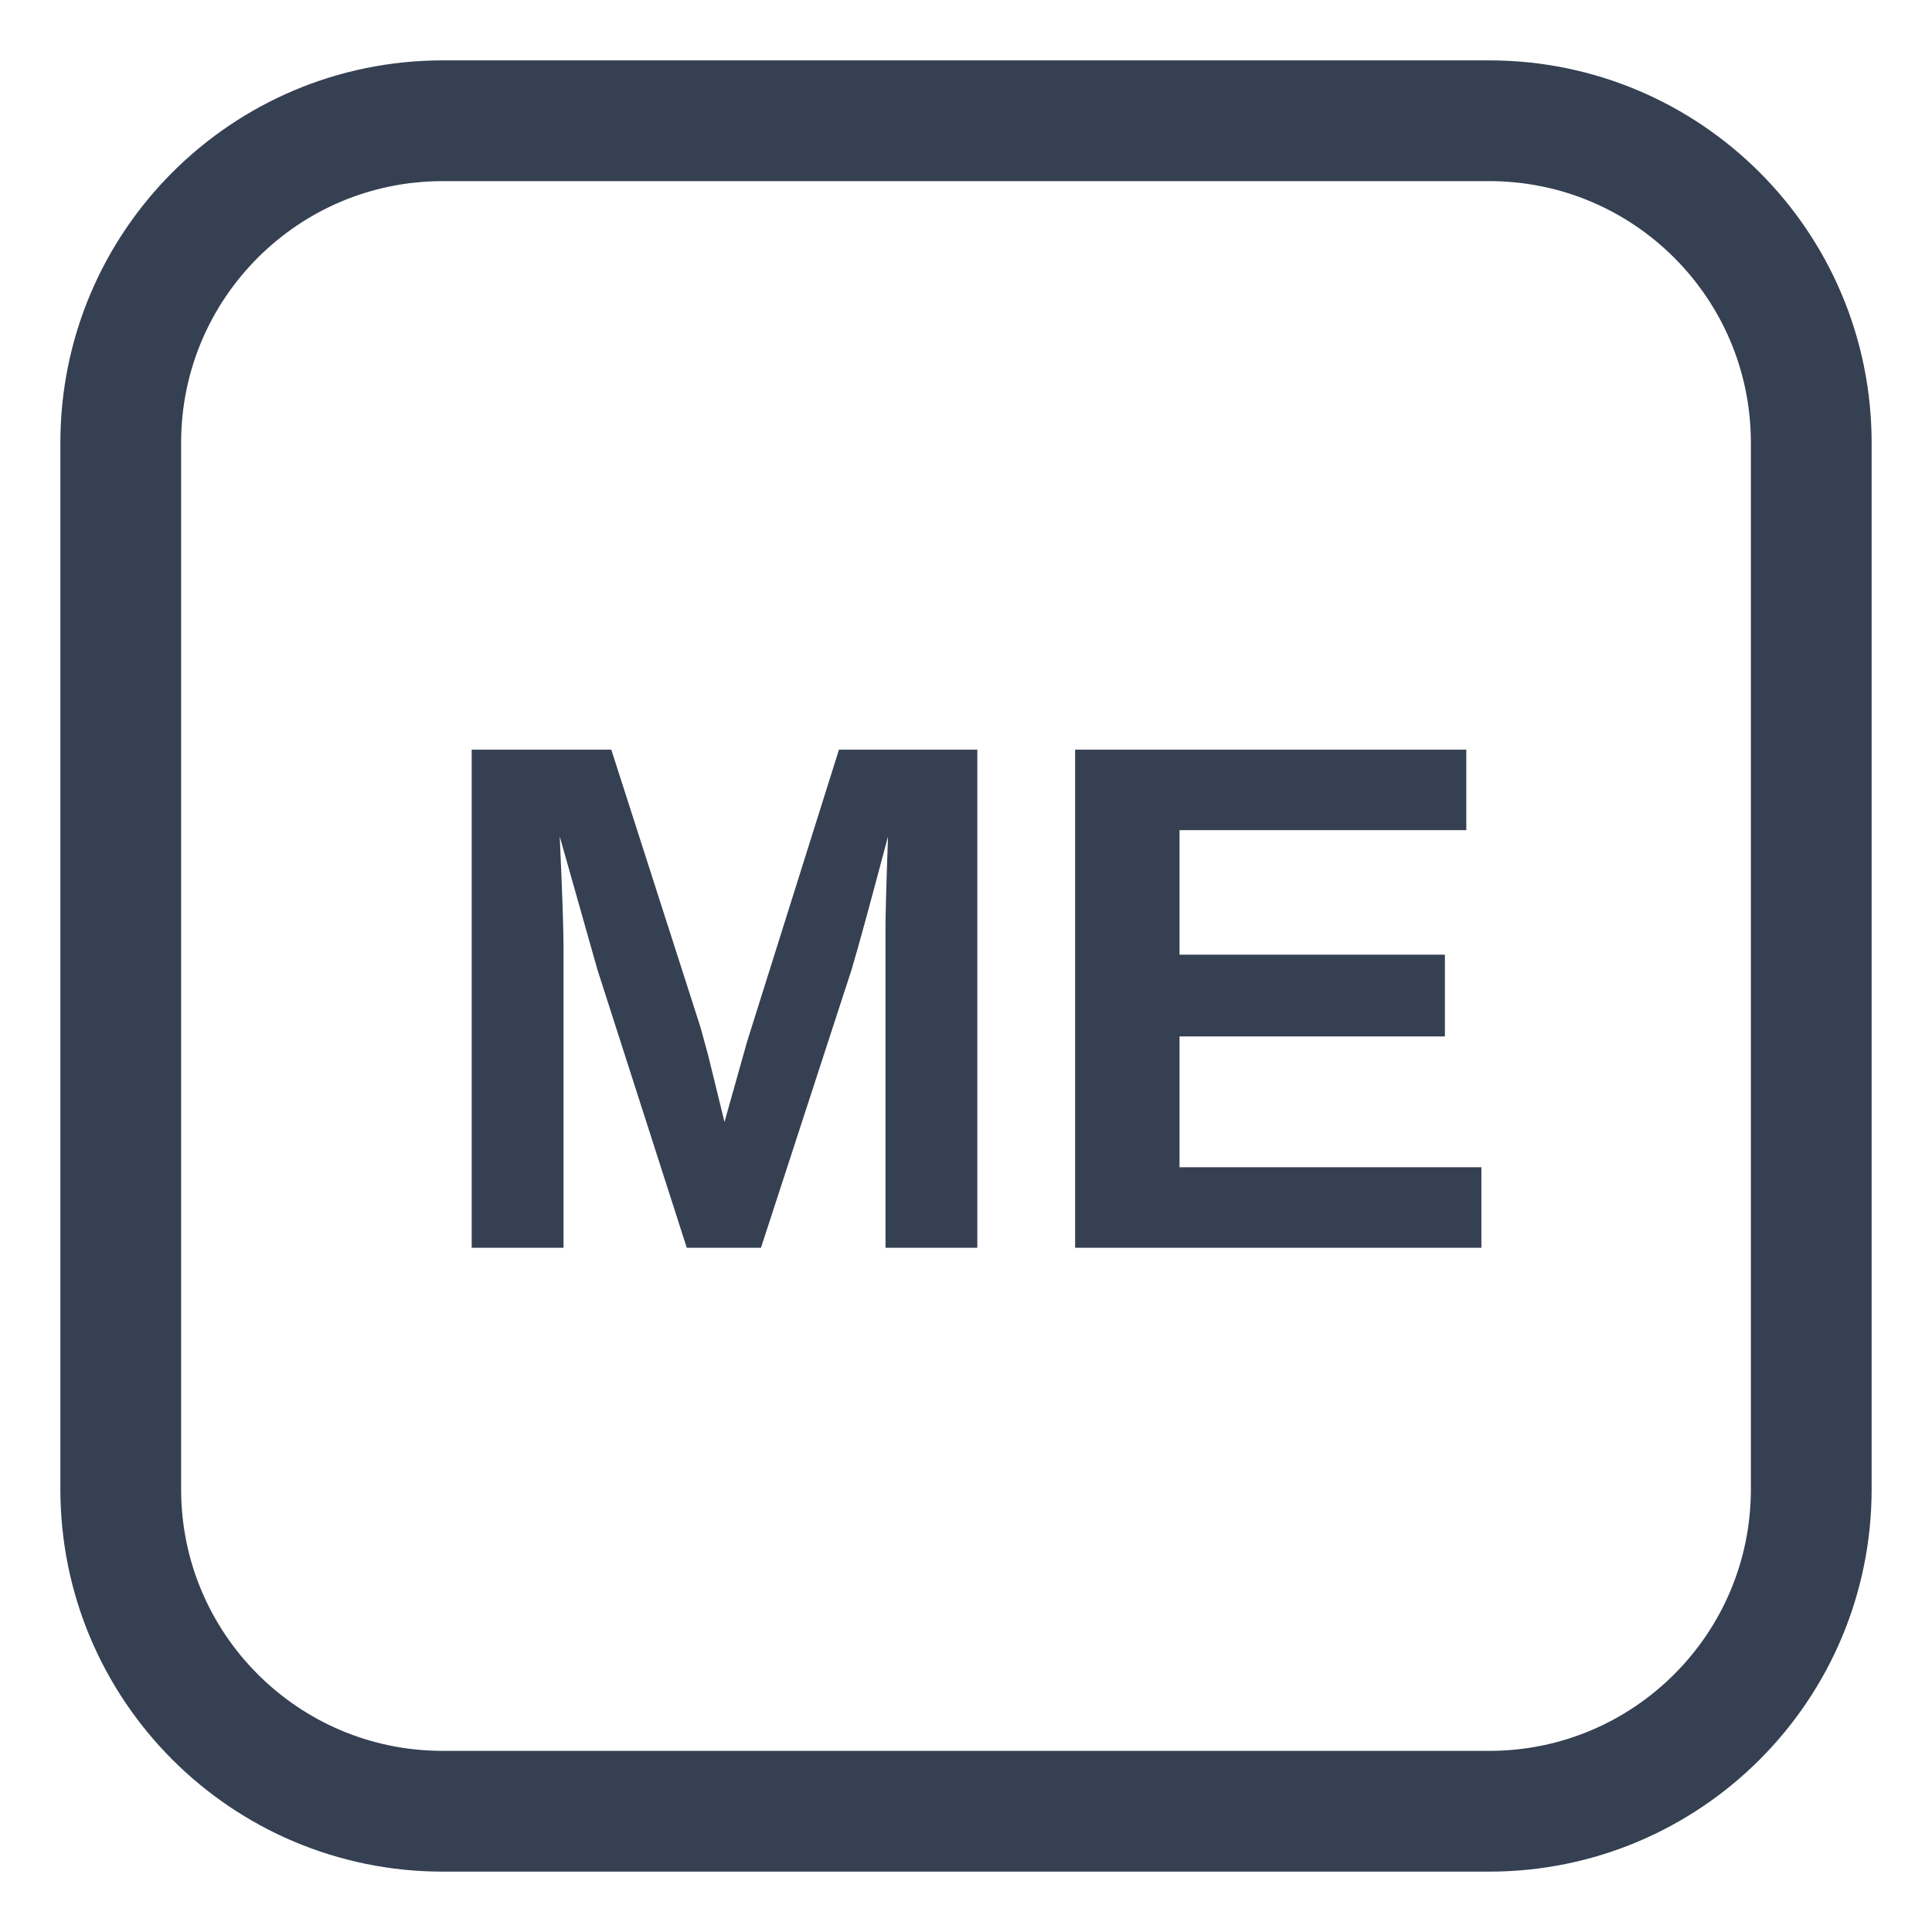
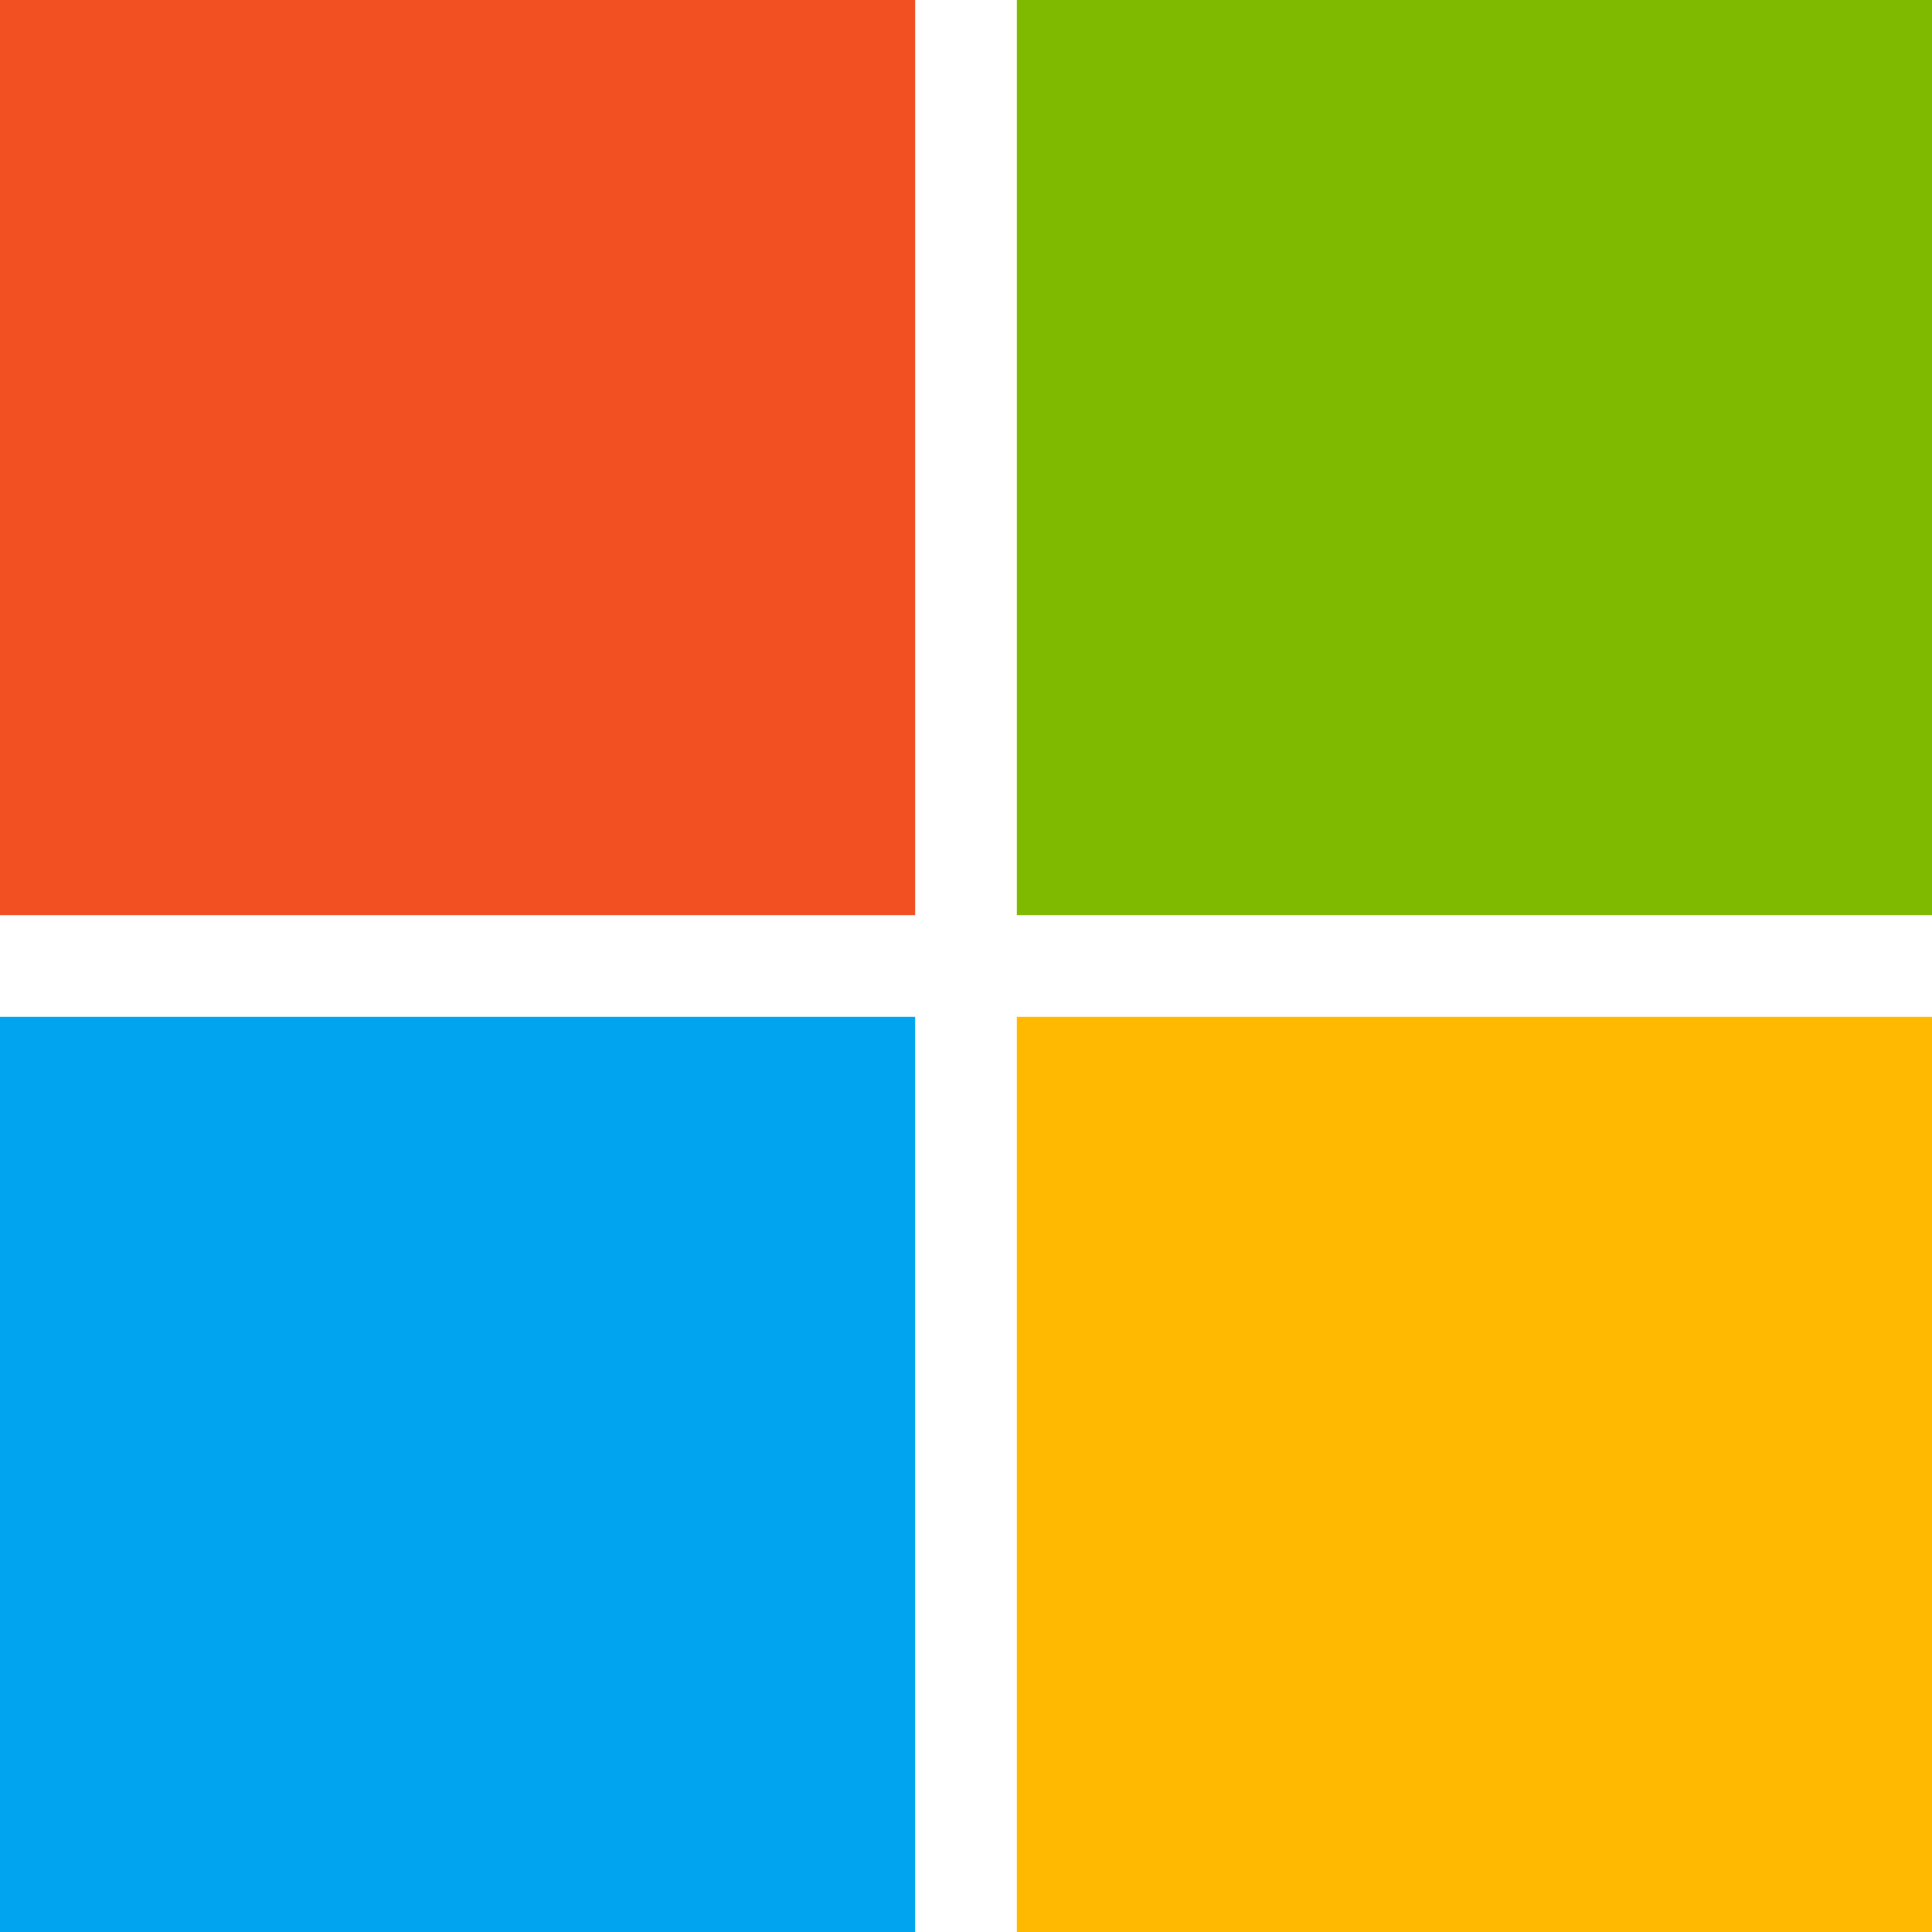
- <svg xmlns="http://www.w3.org/2000/svg" viewBox="0 0 24 24" role="img">
-   <rect x="1.5" y="1.5" width="21" height="21" rx="4" fill="none" stroke="#354052" stroke-width="1.5" />
-   <text x="12" y="15.5" text-anchor="middle" fill="#354052" font-family="Arial,Helvetica,sans-serif" font-size="9" font-weight="700">ME</text>
+ <svg xmlns="http://www.w3.org/2000/svg" viewBox="1 1 19 19" role="img">
+   <path fill="#f25022" d="M1 1h9v9H1z" />
+   <path fill="#7fba00" d="M11 1h9v9h-9z" />
+   <path fill="#00a4ef" d="M1 11h9v9H1z" />
+   <path fill="#ffb900" d="M11 11h9v9h-9z" />
</svg>
